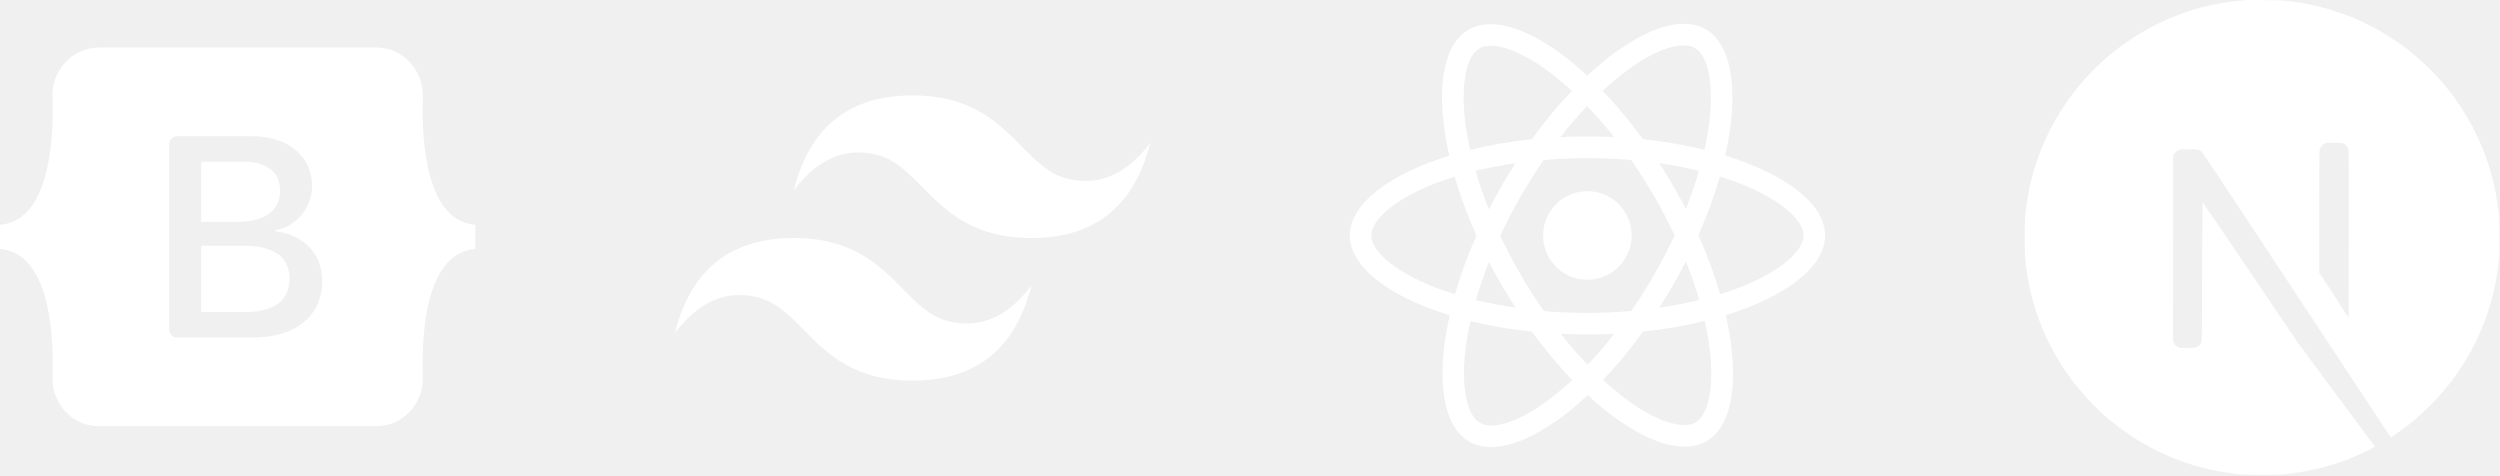
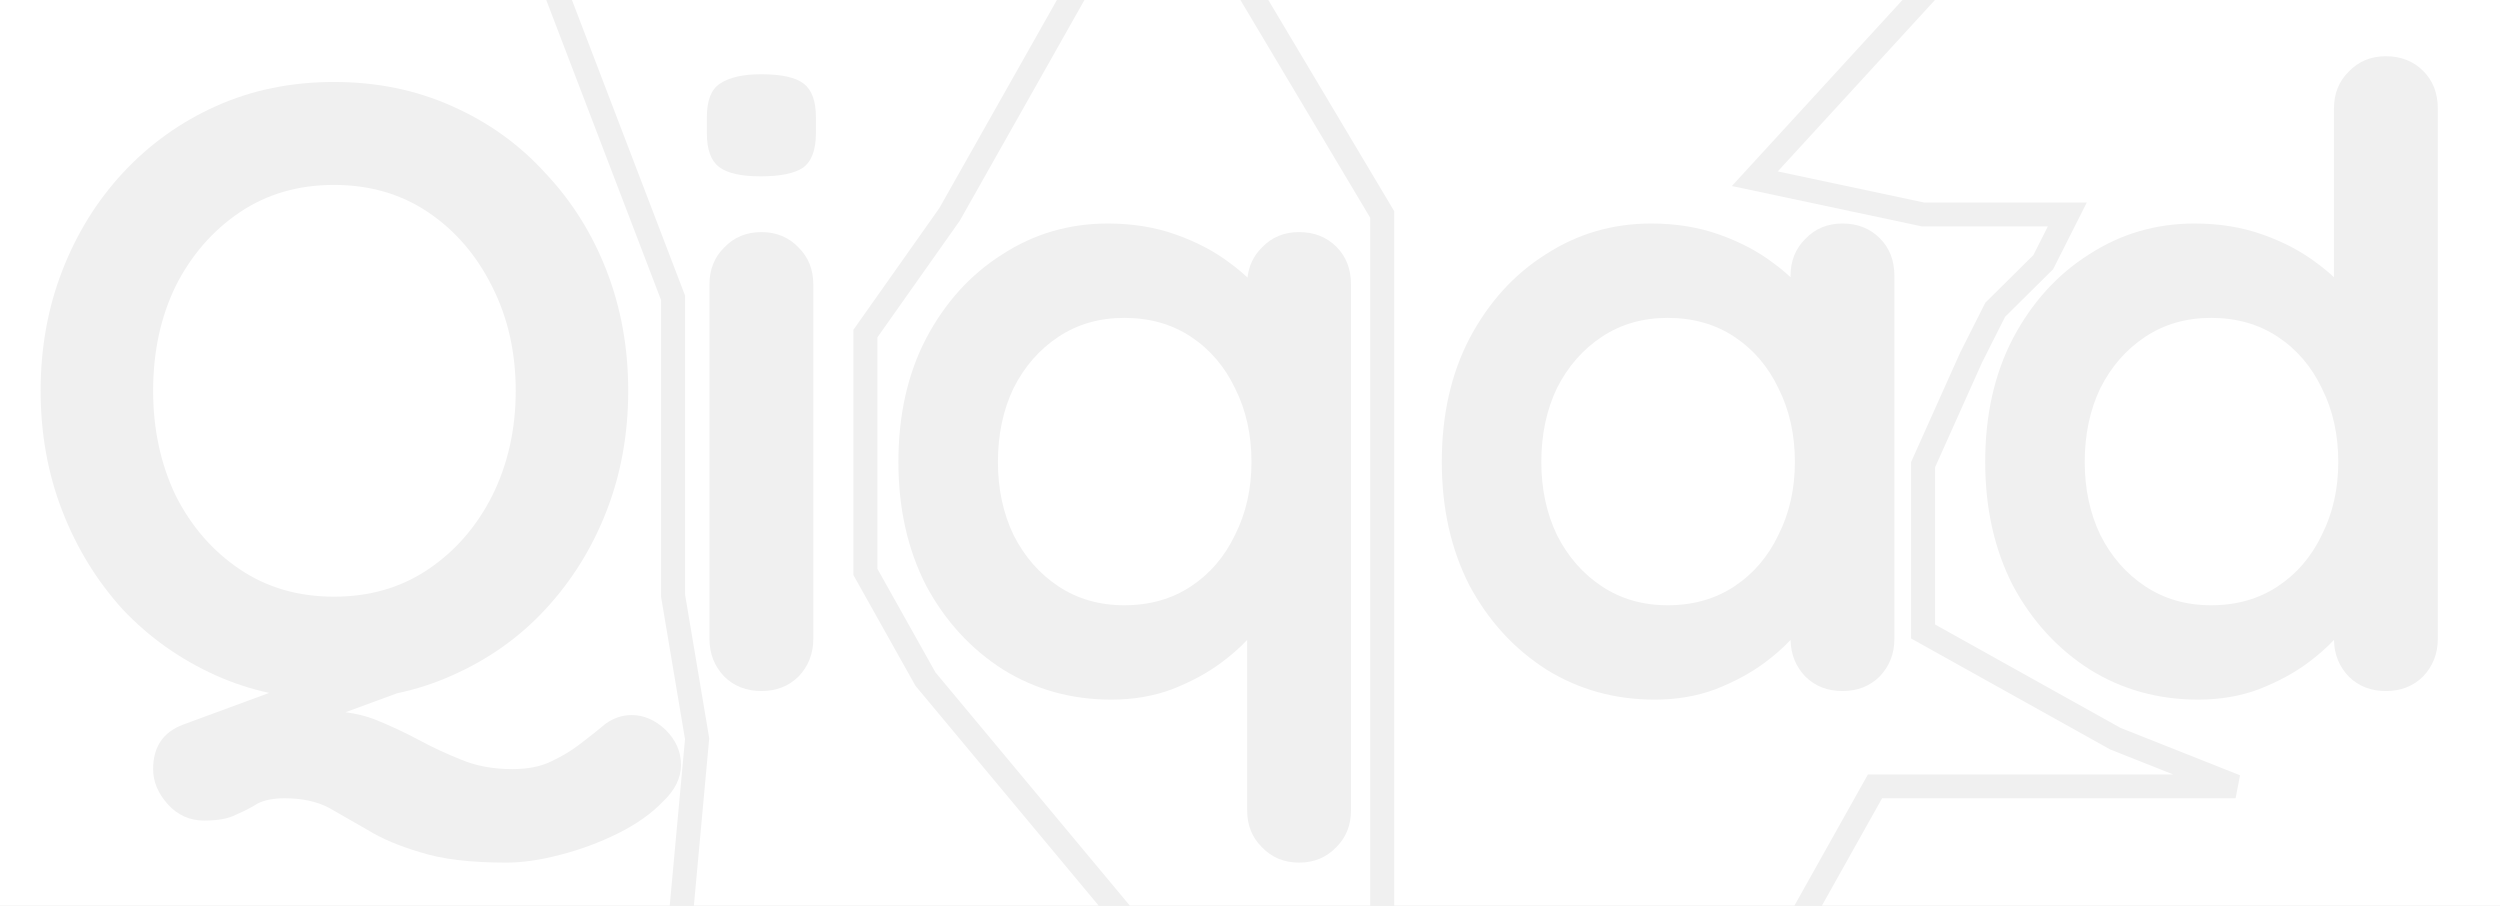
- <svg xmlns="http://www.w3.org/2000/svg" fill="none" height="100" viewBox="0 0 526 100" width="526">
-   <clipPath id="a">
-     <path d="m142 20h100v60.16h-100z" />
-   </clipPath>
-   <clipPath id="b">
-     <path d="m0 10h100v79.68h-100z" />
-   </clipPath>
-   <g fill="#fff">
-     <path d="m472.675.027c-.215.02-.898.088-1.513.137-14.188 1.279-27.478 8.935-35.895 20.701-4.687 6.542-7.685 13.963-8.818 21.824-.4 2.744-.449 3.554-.449 7.275 0 3.72.049 4.531.449 7.275 2.715 18.758 16.063 34.518 34.167 40.357 3.242 1.045 6.659 1.758 10.546 2.187 1.513.166 8.055.166 9.569 0 6.708-.742 12.391-2.402 17.996-5.263.86-.439 1.026-.557.908-.654-.078-.059-3.739-4.97-8.134-10.907l-7.987-10.79-10.009-14.813c-5.507-8.144-10.038-14.803-10.077-14.803-.039-.01-.078 6.572-.098 14.608-.029 14.071-.039 14.637-.214 14.969-.254.478-.45.674-.86.889-.312.156-.586.185-2.06.185h-1.689l-.45-.283c-.293-.186-.507-.43-.654-.713l-.205-.439.02-19.578.029-19.588.303-.381c.156-.205.488-.469.722-.596.401-.195.557-.215 2.246-.215 1.992 0 2.324.078 2.842.644.146.156 5.565 8.319 12.049 18.152 6.484 9.833 15.35 23.259 19.705 29.851l7.91 11.981.4-.264c3.545-2.304 7.294-5.585 10.263-9.003 6.317-7.255 10.389-16.102 11.756-25.535.401-2.744.45-3.554.45-7.275 0-3.72-.049-4.531-.45-7.275-2.714-18.758-16.062-34.518-34.166-40.357-3.193-1.035-6.591-1.748-10.4-2.178-.937-.098-7.391-.205-8.202-.127zm20.447 30.212c.469.234.85.683.987 1.152.078.254.097 5.683.078 17.918l-.03 17.557-3.095-4.746-3.105-4.746v-12.762c0-8.251.039-12.889.097-13.114.157-.547.498-.976.967-1.23.401-.205.547-.225 2.08-.225 1.445 0 1.699.019 2.021.195z" />
-     <path d="m384 49.537c0-6.625-8.296-12.903-21.015-16.796 2.935-12.964 1.631-23.278-4.117-26.58-1.325-.775-2.875-1.141-4.566-1.141v4.545c.937 0 1.691.183 2.323.53 2.772 1.59 3.975 7.644 3.037 15.43-.224 1.916-.591 3.934-1.039 5.993-3.995-.978-8.357-1.732-12.943-2.222-2.752-3.771-5.606-7.195-8.48-10.192 6.645-6.176 12.882-9.56 17.122-9.56v-4.545c-5.605 0-12.943 3.995-20.363 10.925-7.419-6.89-14.757-10.844-20.363-10.844v4.545c4.22 0 10.477 3.363 17.122 9.499-2.853 2.996-5.707 6.4-8.418 10.171-4.607.489-8.969 1.243-12.964 2.242-.468-2.038-.815-4.016-1.06-5.911-.958-7.786.225-13.84 2.976-15.45.612-.367 1.407-.53 2.344-.53v-4.545c-1.712 0-3.261.367-4.606 1.141-5.728 3.302-7.012 13.596-4.056 26.519-12.679 3.914-20.934 10.171-20.934 16.775 0 6.625 8.296 12.903 21.015 16.796-2.935 12.964-1.631 23.278 4.117 26.58 1.325.774 2.875 1.141 4.587 1.141 5.605 0 12.943-3.995 20.363-10.925 7.419 6.889 14.757 10.844 20.362 10.844 1.713 0 3.262-.367 4.607-1.141 5.728-3.302 7.012-13.596 4.056-26.518 12.638-3.893 20.893-10.171 20.893-16.775zm-26.539-13.596c-.754 2.629-1.692 5.34-2.752 8.051-.835-1.631-1.712-3.261-2.67-4.892-.937-1.631-1.936-3.22-2.935-4.77 2.894.428 5.687.958 8.357 1.61zm-9.335 21.708c-1.59 2.752-3.221 5.361-4.913 7.786-3.037.265-6.115.408-9.213.408-3.078 0-6.156-.143-9.172-.387-1.692-2.426-3.343-5.014-4.933-7.746-1.549-2.67-2.956-5.381-4.24-8.113 1.264-2.731 2.691-5.463 4.219-8.133 1.59-2.752 3.221-5.361 4.913-7.786 3.037-.265 6.115-.408 9.213-.408 3.078 0 6.156.143 9.172.387 1.692 2.426 3.343 5.014 4.933 7.746 1.549 2.67 2.956 5.381 4.24 8.113-1.284 2.731-2.691 5.463-4.219 8.133zm6.583-2.65c1.101 2.731 2.039 5.463 2.813 8.113-2.67.652-5.483 1.203-8.398 1.631.999-1.569 1.998-3.18 2.936-4.831.937-1.631 1.814-3.282 2.649-4.912zm-20.668 21.749c-1.896-1.957-3.792-4.138-5.667-6.523 1.835.082 3.71.143 5.606.143 1.916 0 3.811-.041 5.666-.143-1.834 2.385-3.73 4.566-5.605 6.523zm-15.165-12.006c-2.895-.428-5.687-.958-8.357-1.61.754-2.629 1.691-5.34 2.751-8.051.836 1.631 1.712 3.261 2.67 4.892s1.937 3.22 2.936 4.77zm15.063-42.417c1.895 1.957 3.791 4.138 5.666 6.523-1.834-.082-3.709-.143-5.605-.143-1.916 0-3.812.041-5.667.143 1.835-2.385 3.731-4.566 5.606-6.523zm-15.084 12.006c-.998 1.569-1.997 3.18-2.935 4.831-.938 1.631-1.814 3.261-2.65 4.892-1.1-2.731-2.038-5.463-2.813-8.113 2.671-.632 5.483-1.182 8.398-1.61zm-18.447 25.52c-7.215-3.078-11.883-7.114-11.883-10.314s4.668-7.256 11.883-10.314c1.753-.754 3.669-1.427 5.647-2.059 1.161 3.995 2.69 8.153 4.586 12.413-1.875 4.24-3.384 8.377-4.525 12.352-2.018-.632-3.934-1.325-5.708-2.079zm10.967 29.128c-2.772-1.59-3.975-7.644-3.037-15.43.224-1.916.591-3.934 1.039-5.993 3.995.978 8.357 1.733 12.943 2.222 2.752 3.771 5.606 7.195 8.48 10.192-6.645 6.176-12.882 9.56-17.122 9.56-.917-.02-1.692-.204-2.303-.55zm48.349-15.532c.958 7.786-.225 13.84-2.976 15.45-.612.367-1.407.53-2.344.53-4.22 0-10.477-3.363-17.122-9.498 2.853-2.996 5.707-6.4 8.418-10.171 4.607-.489 8.969-1.243 12.964-2.242.468 2.059.835 4.036 1.06 5.931zm7.847-13.596c-1.753.754-3.669 1.427-5.646 2.059-1.162-3.995-2.691-8.153-4.586-12.413 1.875-4.24 3.383-8.377 4.525-12.352 2.018.632 3.934 1.325 5.728 2.079 7.215 3.078 11.883 7.114 11.883 10.314-.02 3.2-4.688 7.256-11.904 10.314z" />
-     <path d="m333.98 58.857c5.145 0 9.315-4.17 9.315-9.315s-4.17-9.315-9.315-9.315c-5.144 0-9.315 4.17-9.315 9.315s4.171 9.315 9.315 9.315z" />
-   </g>
-   <g clip-path="url(#a)">
-     <path d="m192 20.078c-13.333 0-21.667 6.667-25 20 5-6.667 10.833-9.167 17.5-7.5 3.804.951 6.522 3.711 9.532 6.765 4.902 4.976 10.575 10.735 22.968 10.735 13.333 0 21.667-6.667 25-20-5 6.667-10.833 9.167-17.5 7.5-3.804-.951-6.522-3.711-9.532-6.765-4.902-4.976-10.575-10.735-22.968-10.735zm-25 30c-13.333 0-21.667 6.667-25 20 5-6.667 10.833-9.167 17.5-7.5 3.804.951 6.522 3.711 9.532 6.765 4.902 4.976 10.575 10.735 22.968 10.735 13.333 0 21.667-6.667 25-20-5 6.667-10.833 9.167-17.5 7.5-3.804-.951-6.522-3.711-9.532-6.765-4.902-4.976-10.575-10.735-22.968-10.735z" fill="#fff" />
-   </g>
-   <g clip-path="url(#b)">
-     <path clip-rule="evenodd" d="m20.77 10.008c-5.706 0-9.928 4.994-9.739 10.41.181 5.203-.054 11.942-1.751 17.438-1.703 5.511-4.58 9.004-9.281 9.452v5.061c4.701.449 7.578 3.94 9.28 9.452 1.697 5.496 1.932 12.235 1.751 17.438-.189 5.415 4.033 10.41 9.74 10.41h58.466c5.706 0 9.927-4.994 9.738-10.41-.181-5.203.054-11.942 1.751-17.438 1.702-5.512 4.573-9.004 9.274-9.452v-5.061c-4.701-.449-7.571-3.94-9.274-9.452-1.697-5.495-1.932-12.235-1.751-17.438.189-5.415-4.032-10.41-9.738-10.41h-58.468zm47.026 49.036c0 7.458-5.563 11.98-14.794 11.98h-15.714c-.45 0-.881-.179-1.198-.496-.318-.318-.496-.749-.496-1.198v-38.983c0-.45.178-.881.496-1.198.318-.318.749-.496 1.198-.496h15.625c7.697 0 12.749 4.17 12.749 10.571 0 4.493-3.398 8.516-7.728 9.22v.234c5.894.646 9.862 4.729 9.862 10.367zm-16.508-25.02h-8.96v12.656h7.547c5.834 0 9.051-2.349 9.051-6.548-.001-3.935-2.766-6.108-7.637-6.108zm-8.96 17.678v13.947h9.29c6.074 0 9.292-2.437 9.292-7.018 0-4.58-3.308-6.93-9.682-6.93h-8.899z" fill="#fff" fill-rule="evenodd" />
-   </g>
+ <svg xmlns="http://www.w3.org/2000/svg" width="254" height="92" viewBox="0 0 254 92" fill="none">
+   <path d="M176.205 59.577C174.271 60.855 172.014 61.495 169.435 61.495C166.915 61.495 164.687 60.855 162.753 59.577C160.819 58.299 159.295 56.556 158.181 54.348C157.126 52.14 156.598 49.67 156.598 46.939C156.598 44.15 157.126 41.652 158.181 39.444C159.295 37.236 160.819 35.493 162.753 34.214C164.687 32.936 166.915 32.297 169.435 32.297C172.014 32.297 174.271 32.936 176.205 34.214C178.14 35.493 179.634 37.236 180.689 39.444C181.803 41.652 182.36 44.15 182.36 46.939C182.36 49.67 181.803 52.14 180.689 54.348C179.634 56.556 178.14 58.299 176.205 59.577Z" fill="white" />
+   <path fill-rule="evenodd" clip-rule="evenodd" d="M193.29 0L175.957 18.901L195.255 23H208.063L206.593 25.915L201.708 30.757L199.165 35.799L194.163 46.954V64.866L214.395 76.147L220.794 78.684H189.781L182.319 92H141.654V21.459L128.862 0H193.29ZM190.976 24.191C189.98 23.203 188.72 22.709 187.196 22.709C185.672 22.709 184.411 23.232 183.415 24.278C182.419 25.266 181.92 26.515 181.92 28.026V28.166C181.399 27.679 180.812 27.196 180.162 26.719C178.638 25.557 176.821 24.598 174.711 23.843C172.6 23.087 170.285 22.709 167.765 22.709C163.837 22.709 160.262 23.755 157.038 25.847C153.814 27.881 151.235 30.728 149.301 34.389C147.425 37.991 146.487 42.175 146.487 46.939C146.487 51.646 147.425 55.829 149.301 59.49C151.235 63.093 153.844 65.94 157.126 68.031C160.408 70.065 164.072 71.082 168.116 71.082C170.344 71.082 172.395 70.733 174.271 70.036C176.205 69.281 177.876 68.38 179.283 67.334C180.322 66.561 181.202 65.788 181.921 65.015C181.948 66.473 182.445 67.711 183.415 68.729C184.411 69.717 185.672 70.21 187.196 70.21C188.72 70.21 189.98 69.717 190.976 68.729C191.973 67.683 192.471 66.405 192.471 64.894V28.026C192.471 26.457 191.973 25.179 190.976 24.191Z" fill="white" />
+   <path d="M224.645 61.495C227.224 61.495 229.481 60.855 231.415 59.577C233.349 58.299 234.844 56.556 235.899 54.348C237.013 52.14 237.569 49.67 237.569 46.939C237.569 44.15 237.013 41.652 235.899 39.444C234.844 37.236 233.349 35.493 231.415 34.214C229.481 32.936 227.224 32.297 224.645 32.297C222.124 32.297 219.897 32.936 217.963 34.214C216.028 35.493 214.504 37.236 213.391 39.444C212.336 41.652 211.808 44.15 211.808 46.939C211.808 49.67 212.336 52.14 213.391 54.348C214.504 56.556 216.028 58.299 217.963 59.577C219.897 60.855 222.124 61.495 224.645 61.495Z" fill="white" />
+   <path fill-rule="evenodd" clip-rule="evenodd" d="M196.591 0L180.62 17.415L195.514 20.579H212.014L208.6 27.349L203.715 32.191L201.374 36.833L196.606 47.467V63.45L215.452 73.958L227.588 78.771L227.135 81.105H191.219L185.113 92H254V0H196.591ZM242.405 5.714C243.929 5.714 245.189 6.208 246.186 7.195C247.182 8.183 247.681 9.461 247.681 11.03V64.894C247.681 66.405 247.182 67.683 246.186 68.729C245.189 69.717 243.929 70.21 242.405 70.21C240.881 70.21 239.621 69.717 238.625 68.729C237.655 67.711 237.157 66.473 237.131 65.015C236.411 65.788 235.532 66.561 234.492 67.334C233.085 68.38 231.415 69.281 229.481 70.036C227.605 70.733 225.553 71.082 223.326 71.082C219.281 71.082 215.618 70.065 212.336 68.031C209.053 65.94 206.445 63.093 204.51 59.49C202.635 55.829 201.697 51.646 201.697 46.939C201.697 42.175 202.635 37.991 204.51 34.389C206.445 30.728 209.024 27.881 212.248 25.847C215.471 23.755 219.047 22.709 222.974 22.709C225.495 22.709 227.81 23.087 229.92 23.843C232.03 24.598 233.847 25.557 235.371 26.719C236.022 27.196 236.608 27.679 237.13 28.166V11.03C237.13 9.52 237.628 8.27 238.625 7.282C239.621 6.237 240.881 5.714 242.405 5.714Z" fill="white" />
+   <path d="M114.226 61.495C116.805 61.495 119.062 60.855 120.996 59.577C122.93 58.299 124.425 56.556 125.48 54.348C126.594 52.14 127.15 49.67 127.15 46.939C127.15 44.15 126.594 41.652 125.48 39.444C124.425 37.236 122.93 35.493 120.996 34.214C119.062 32.936 116.805 32.297 114.226 32.297C111.705 32.297 109.478 32.936 107.544 34.214C105.609 35.493 104.085 37.236 102.972 39.444C101.917 41.652 101.389 44.15 101.389 46.939C101.389 49.67 101.917 52.14 102.972 54.348C104.085 56.556 105.609 58.299 107.544 59.577C109.478 60.855 111.705 61.495 114.226 61.495Z" fill="white" />
+   <path fill-rule="evenodd" clip-rule="evenodd" d="M126.026 0L139.212 22.12V92H114.78L95.042 68.315L89.144 57.792V34.276L97.507 22.434L110.18 0H126.026ZM131.986 23.581C133.51 23.581 134.77 24.075 135.767 25.063C136.763 26.05 137.262 27.329 137.262 28.898V82.325C137.262 83.836 136.763 85.085 135.767 86.073C134.77 87.119 133.51 87.642 131.986 87.642C130.462 87.642 129.202 87.119 128.206 86.073C127.209 85.085 126.711 83.836 126.711 82.325V65.016C125.992 65.789 125.112 66.562 124.073 67.334C122.666 68.38 120.996 69.281 119.062 70.036C117.186 70.733 115.134 71.082 112.907 71.082C108.862 71.082 105.199 70.065 101.917 68.031C98.634 65.94 96.026 63.093 94.091 59.49C92.216 55.829 91.278 51.646 91.278 46.939C91.278 42.175 92.216 37.991 94.091 34.389C96.026 30.728 98.605 27.881 101.829 25.847C105.052 23.755 108.628 22.709 112.555 22.709C115.076 22.709 117.391 23.087 119.501 23.843C121.611 24.598 123.428 25.557 124.952 26.719C125.618 27.208 126.217 27.702 126.748 28.201C126.881 26.999 127.366 25.982 128.206 25.15C129.202 24.104 130.462 23.581 131.986 23.581Z" fill="white" />
+   <path fill-rule="evenodd" clip-rule="evenodd" d="M107.381 0L95.436 21.145L86.702 33.513V58.419L93.016 69.685L111.612 92H70.499L72.057 75.007L69.606 60.426V30.041L58.111 0H107.381ZM81.138 68.729C82.134 67.683 82.632 66.405 82.632 64.894V28.898C82.632 27.387 82.134 26.138 81.138 25.15C80.141 24.104 78.881 23.581 77.357 23.581C75.833 23.581 74.573 24.104 73.576 25.15C72.58 26.138 72.082 27.387 72.082 28.898V64.894C72.082 66.405 72.58 67.683 73.576 68.729C74.573 69.717 75.833 70.21 77.357 70.21C78.881 70.21 80.141 69.717 81.138 68.729ZM73.049 16.957C73.87 17.596 75.276 17.916 77.269 17.916C79.262 17.916 80.698 17.625 81.577 17.044C82.457 16.405 82.896 15.243 82.896 13.558V11.902C82.896 10.275 82.486 9.142 81.665 8.503C80.845 7.864 79.409 7.544 77.357 7.544C75.481 7.544 74.075 7.864 73.137 8.503C72.258 9.084 71.818 10.217 71.818 11.902V13.558C71.818 15.185 72.228 16.318 73.049 16.957Z" fill="white" />
+   <path d="M50.023 29.159C51.606 32.297 52.397 35.812 52.397 39.705C52.397 43.598 51.606 47.143 50.023 50.339C48.441 53.476 46.272 55.975 43.517 57.834C40.762 59.693 37.568 60.623 33.933 60.623C30.299 60.623 27.105 59.693 24.35 57.834C21.595 55.975 19.426 53.476 17.843 50.339C16.32 47.143 15.557 43.598 15.557 39.705C15.557 35.754 16.32 32.21 17.843 29.072C19.426 25.934 21.595 23.436 24.35 21.576C27.105 19.717 30.299 18.787 33.933 18.787C37.568 18.787 40.762 19.717 43.517 21.576C46.272 23.436 48.441 25.963 50.023 29.159Z" fill="white" />
+   <path fill-rule="evenodd" clip-rule="evenodd" d="M55.499 0L67.163 30.485V60.627L69.597 75.098L68.046 92H0V0H55.499ZM67.608 74.133C66.553 73.145 65.41 72.651 64.179 72.651C63.241 72.651 62.362 72.941 61.541 73.522C60.779 74.162 59.9 74.859 58.904 75.614C58.083 76.253 57.116 76.835 56.002 77.357C54.947 77.88 53.628 78.142 52.046 78.142C50.111 78.142 48.382 77.822 46.858 77.183C45.393 76.602 43.957 75.934 42.55 75.178C41.143 74.423 39.648 73.726 38.066 73.087C37.17 72.745 36.184 72.504 35.106 72.363L40.338 70.438C42.272 70.032 44.123 69.433 45.891 68.642C49.584 67.015 52.749 64.778 55.387 61.931C58.083 59.025 60.164 55.684 61.629 51.907C63.095 48.13 63.827 44.063 63.827 39.705C63.827 35.347 63.095 31.28 61.629 27.503C60.164 23.726 58.083 20.414 55.387 17.567C52.749 14.662 49.584 12.396 45.891 10.769C42.257 9.142 38.271 8.328 33.933 8.328C29.596 8.328 25.61 9.142 21.976 10.769C18.342 12.396 15.177 14.662 12.48 17.567C9.843 20.414 7.791 23.726 6.326 27.503C4.86 31.28 4.128 35.347 4.128 39.705C4.128 44.063 4.86 48.13 6.326 51.907C7.791 55.684 9.843 59.025 12.48 61.931C15.177 64.778 18.342 67.015 21.976 68.642C23.687 69.408 25.476 69.993 27.343 70.399L18.635 73.61C16.583 74.365 15.557 75.876 15.557 78.142C15.557 79.42 16.056 80.611 17.052 81.715C18.049 82.819 19.28 83.371 20.745 83.371C22.152 83.371 23.236 83.168 23.998 82.761C24.819 82.413 25.551 82.035 26.196 81.628C26.9 81.279 27.808 81.105 28.922 81.105C30.68 81.105 32.175 81.425 33.406 82.064C34.637 82.761 35.956 83.517 37.362 84.33C38.769 85.202 40.557 85.957 42.726 86.596C44.895 87.293 47.796 87.642 51.43 87.642C53.071 87.642 54.888 87.381 56.881 86.858C58.933 86.335 60.897 85.608 62.772 84.679C64.648 83.749 66.172 82.674 67.344 81.454C68.575 80.292 69.191 79.043 69.191 77.706C69.191 76.37 68.663 75.178 67.608 74.133Z" fill="white" />
</svg>
